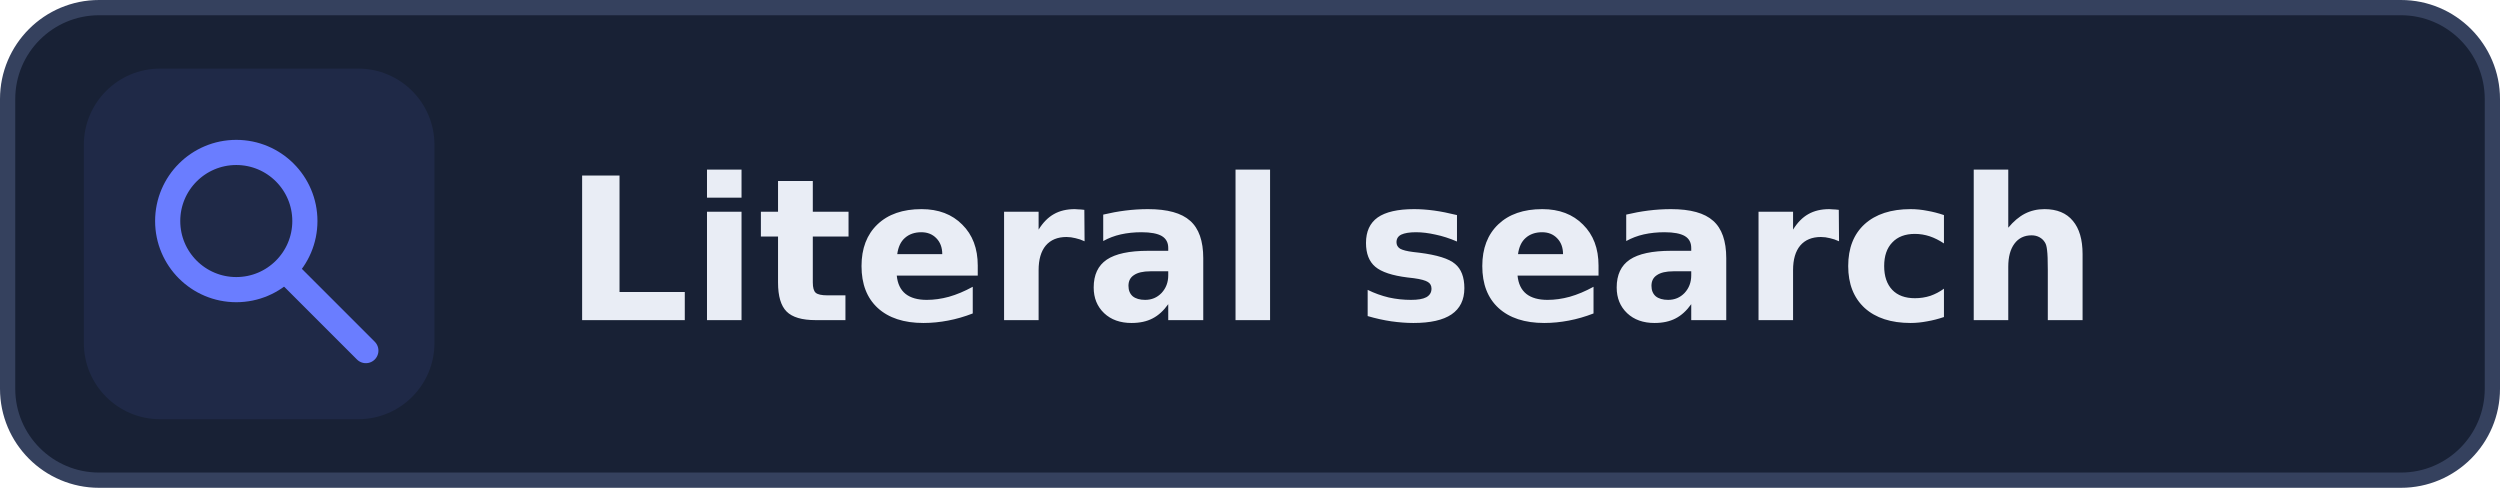
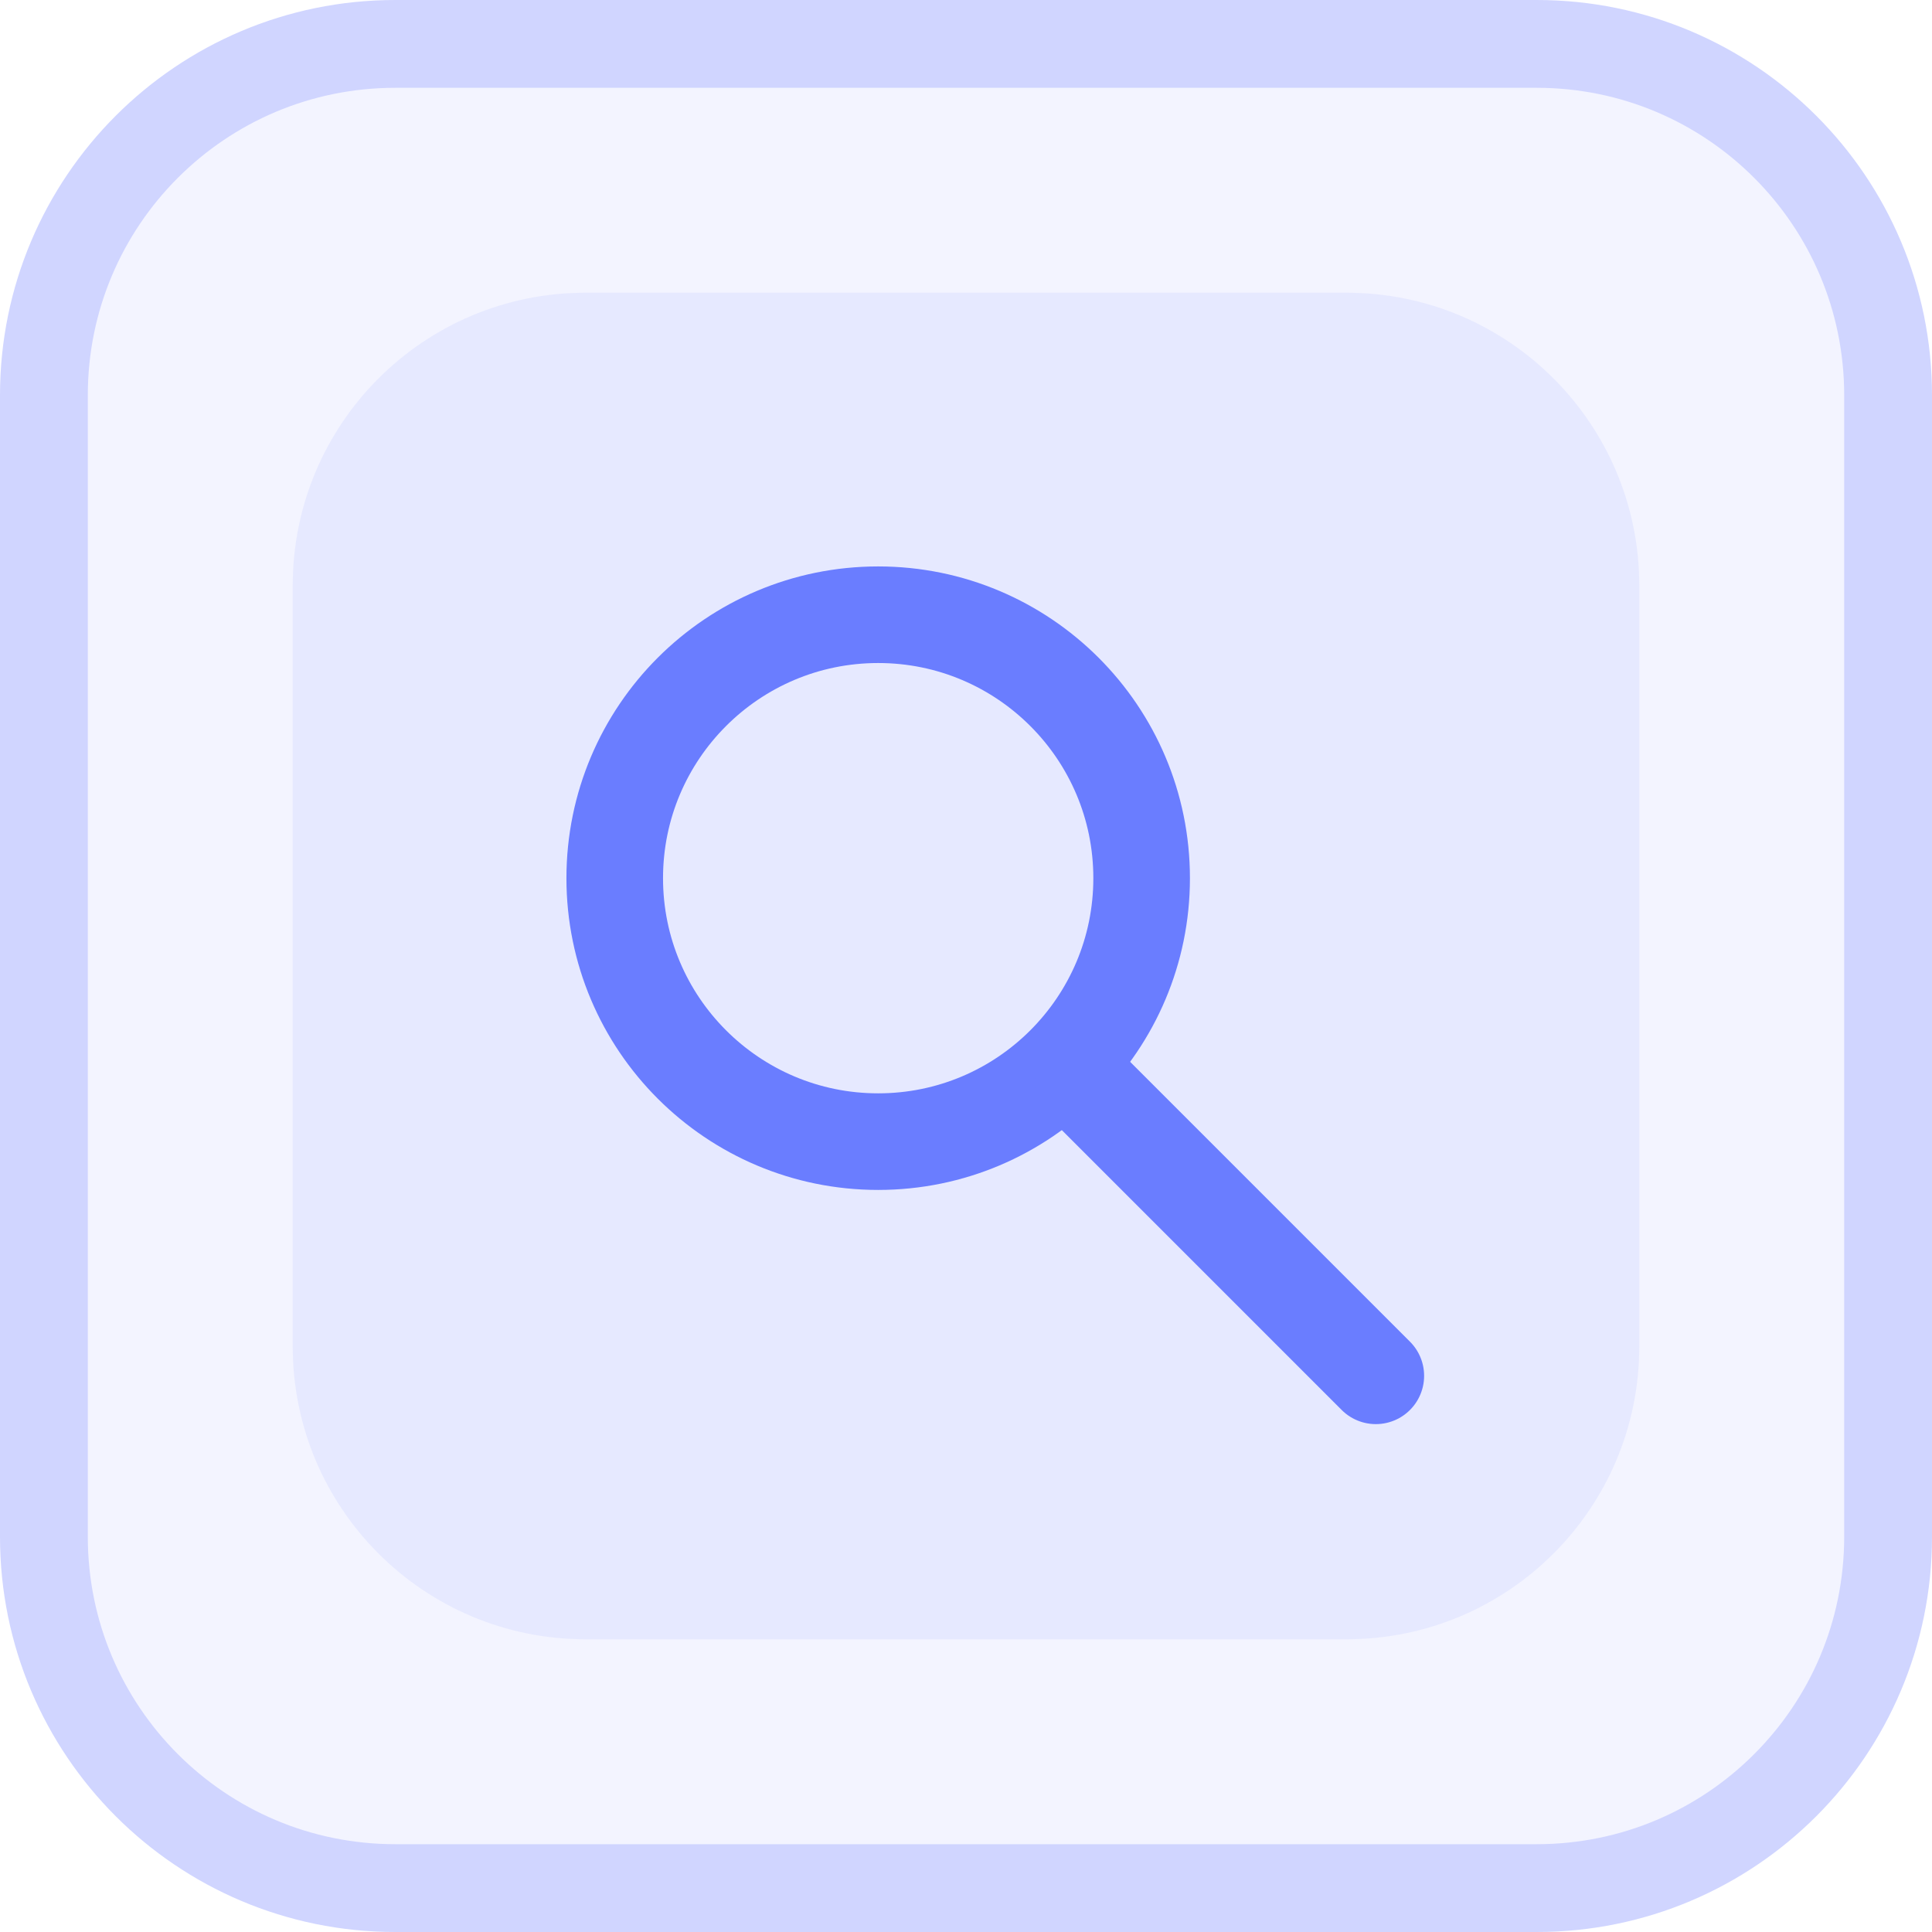
- <svg xmlns="http://www.w3.org/2000/svg" width="164" height="32" viewBox="0 0 164 32" role="img" aria-label="Literal search">
-   <rect x=".5" y=".5" width="163" height="31" rx="6" fill="#182135" stroke="#35415e" />
-   <g transform="translate(5 4)">
+ <svg xmlns="http://www.w3.org/2000/svg" width="22" height="22" viewBox="0 0 22 22" role="img" aria-label="Literal search">
+   <rect x=".5" y=".5" width="21" height="21" rx="4" fill="#f3f4ff" stroke="#d0d5ff" />
+   <g transform="translate(3 3) scale(.666667)">
    <rect x=".5" y=".5" width="23" height="23" rx="5" fill="#6a7dff" fill-opacity=".09" />
    <g fill="none" fill-opacity="1" stroke-opacity="1" stroke="#6a7dff" stroke-width="1.65" stroke-linecap="round" stroke-linejoin="round">
      <circle cx="10.5" cy="10.5" r="4.5" />
      <path d="m14 14 5 5" />
    </g>
  </g>
-   <text x="37" y="21" fill="#e9edf5" font-family="Verdana,DejaVu Sans,sans-serif" font-size="13" font-weight="600">Literal search</text>
</svg>
